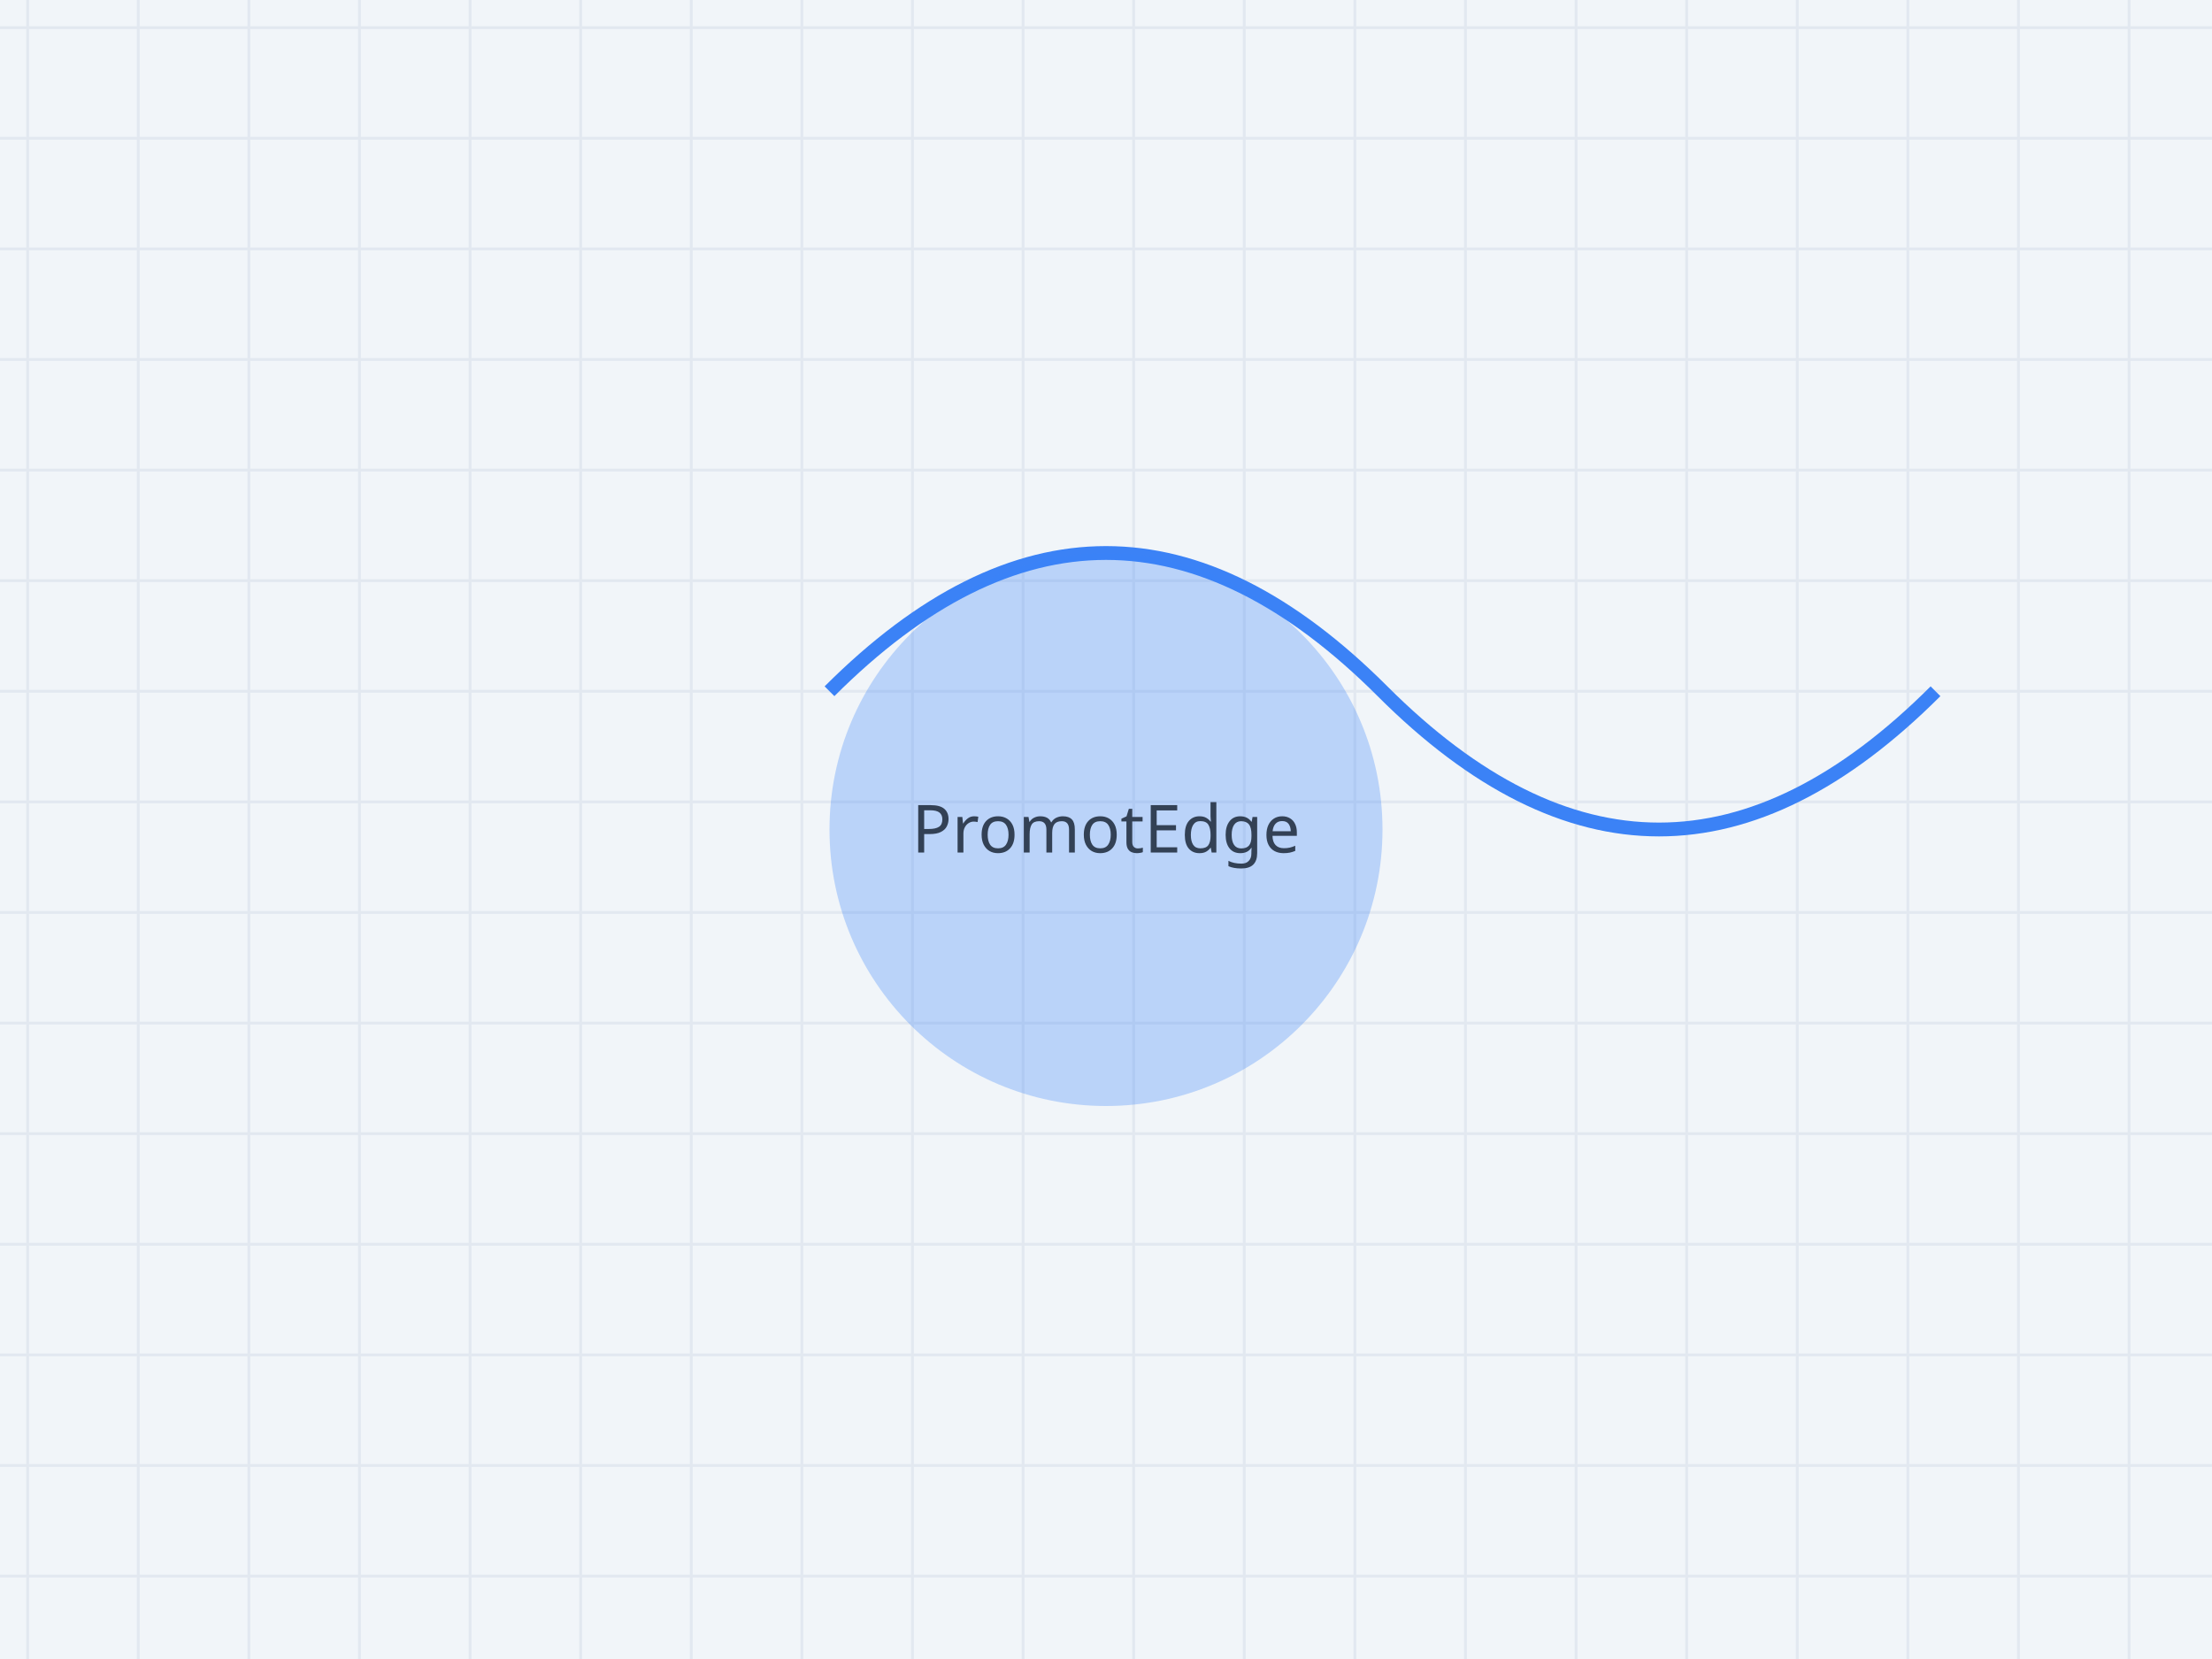
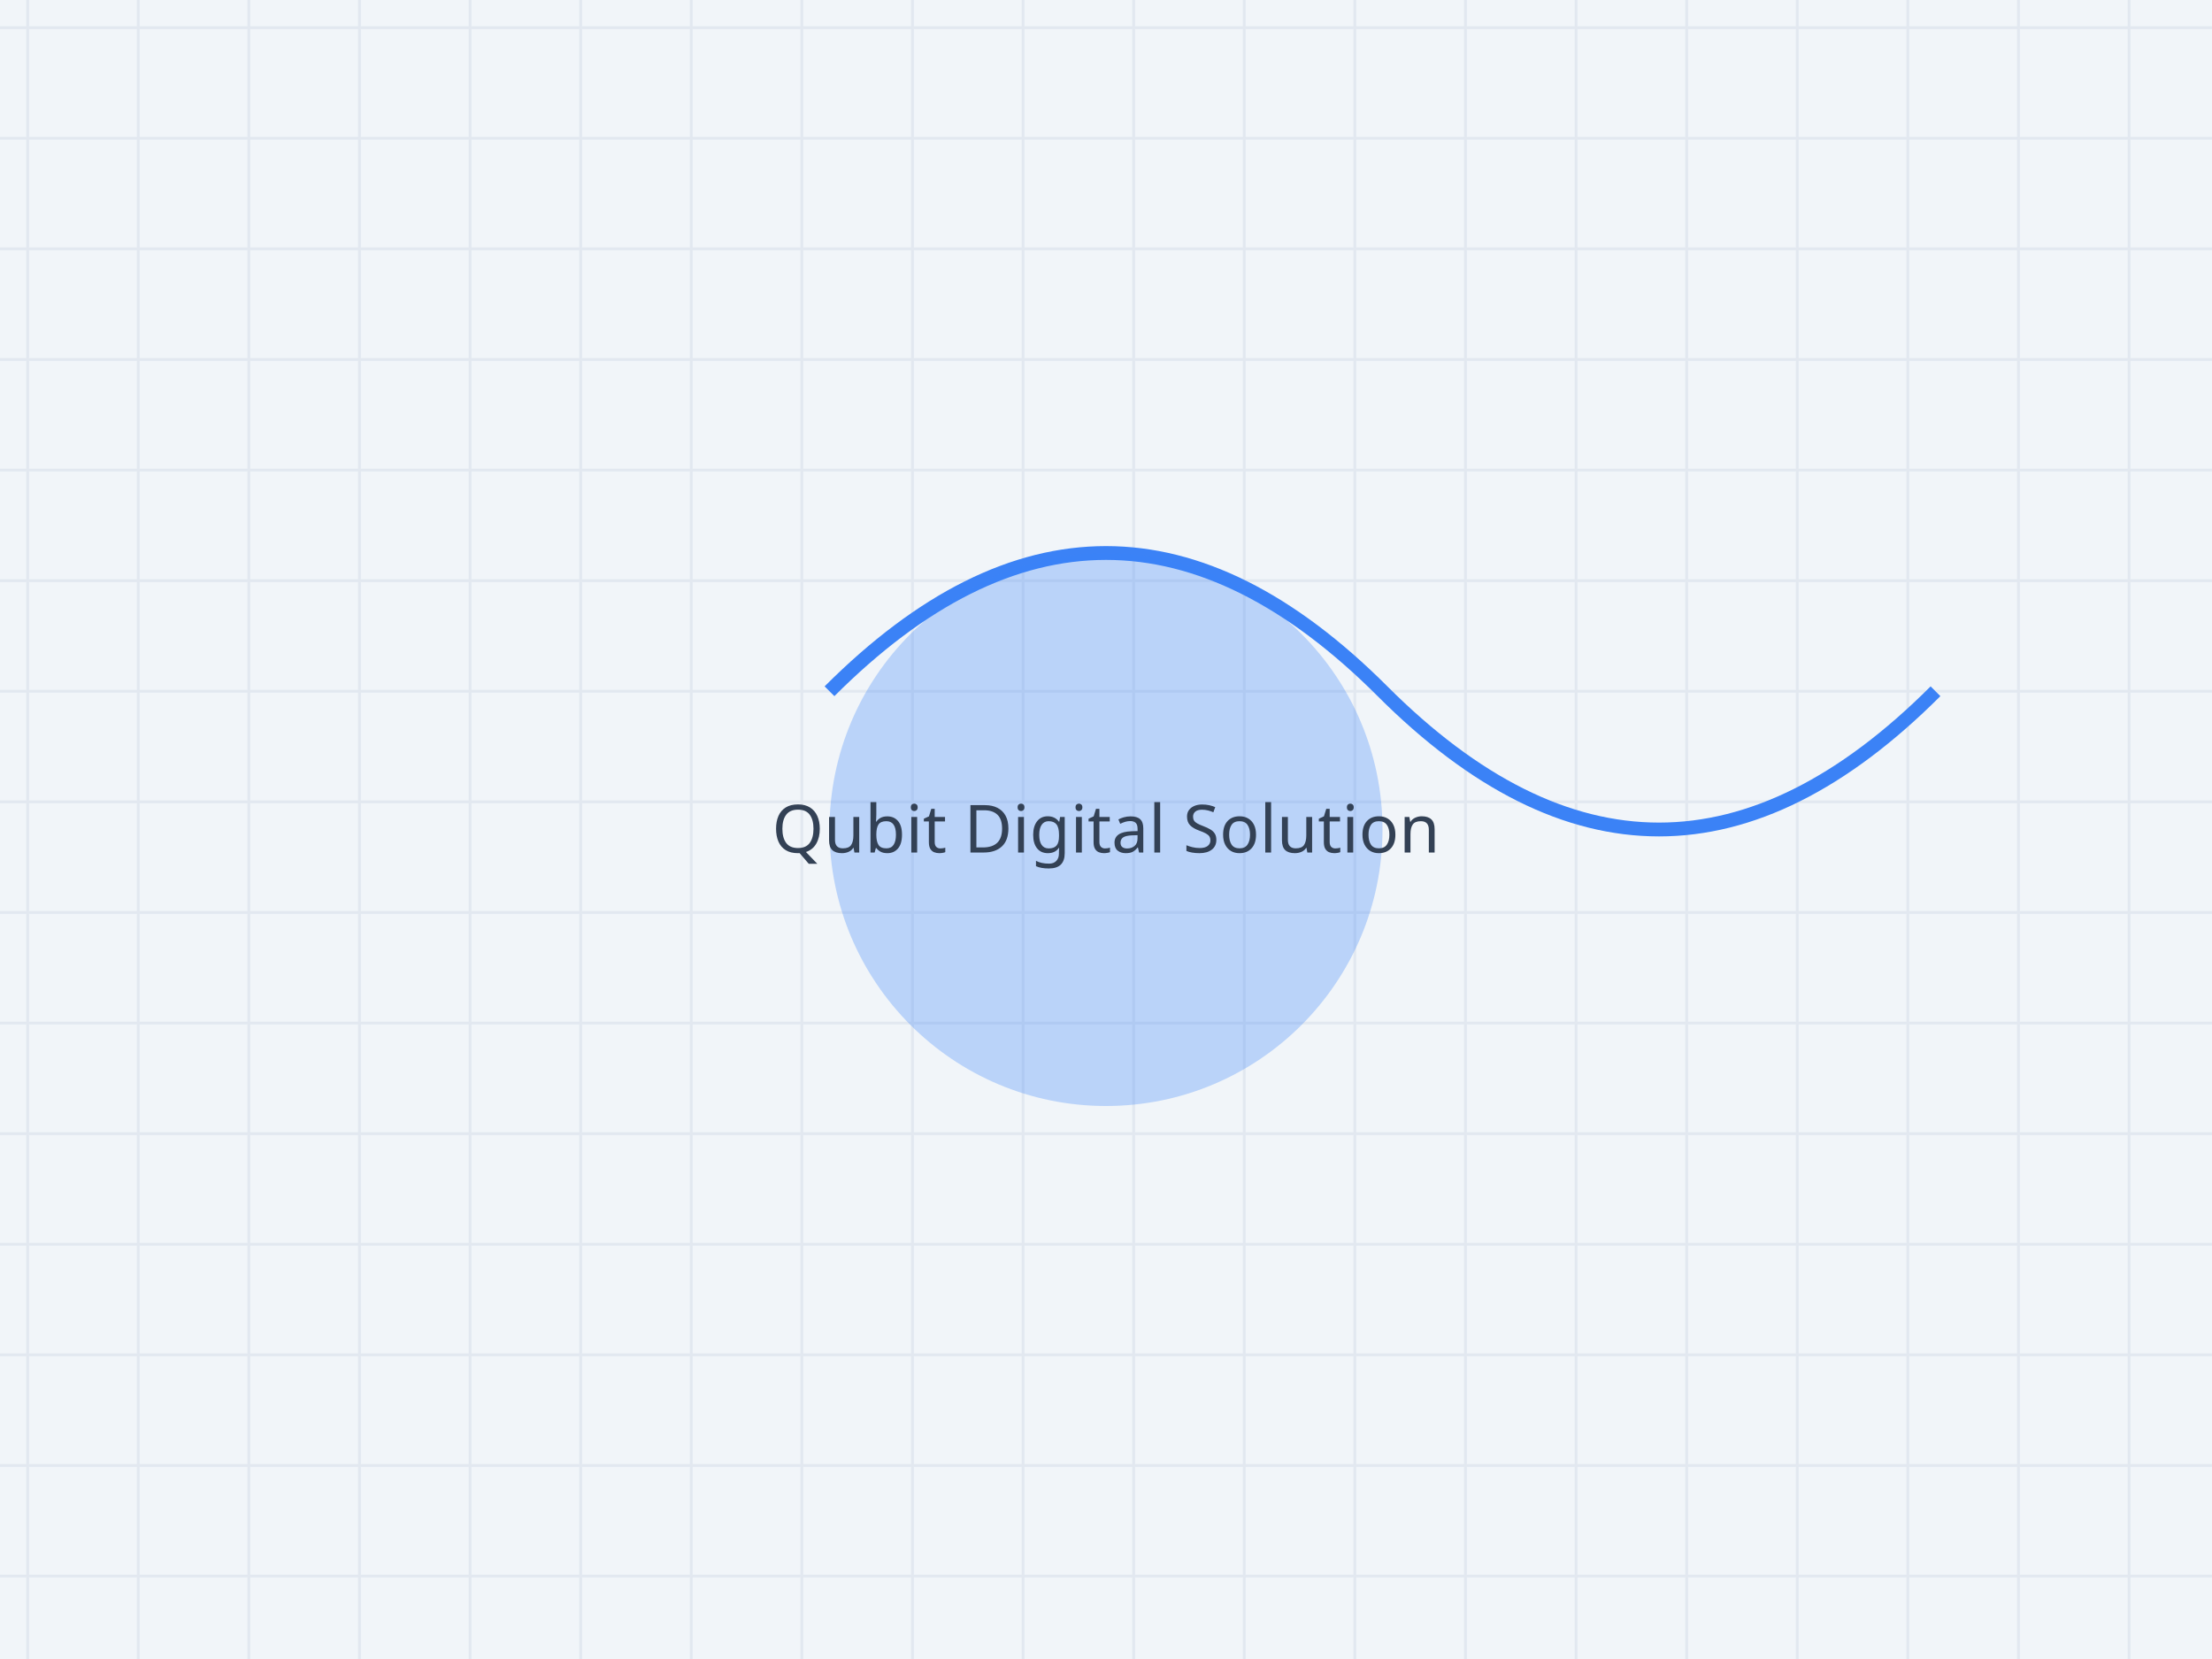
<svg xmlns="http://www.w3.org/2000/svg" width="100%" height="100%" viewBox="0 0 800 600">
  <rect width="100%" height="100%" fill="#f1f5f9" />
  <rect x="0" y="0" width="100%" height="100%" fill="url(#grid)" />
  <path d="M300,250 Q400,150 500,250 T700,250" stroke="#3b82f6" stroke-width="5" fill="none" />
  <circle cx="400" cy="300" r="100" fill="#3b82f6" fill-opacity="0.3" />
-   <text x="50%" y="50%" dominant-baseline="middle" text-anchor="middle" font-family="sans-serif" font-size="24" fill="#334155">PromotEdge</text>
+   <text x="50%" y="50%" dominant-baseline="middle" text-anchor="middle" font-family="sans-serif" font-size="24" fill="#334155">Qubit Digital Solution</text>
  <defs>
    <pattern id="grid" width="40" height="40" patternUnits="userSpaceOnUse">
      <path d="M 0 10 L 40 10 M 10 0 L 10 40" stroke="#e2e8f0" stroke-width="1" fill="none" />
    </pattern>
  </defs>
</svg>
